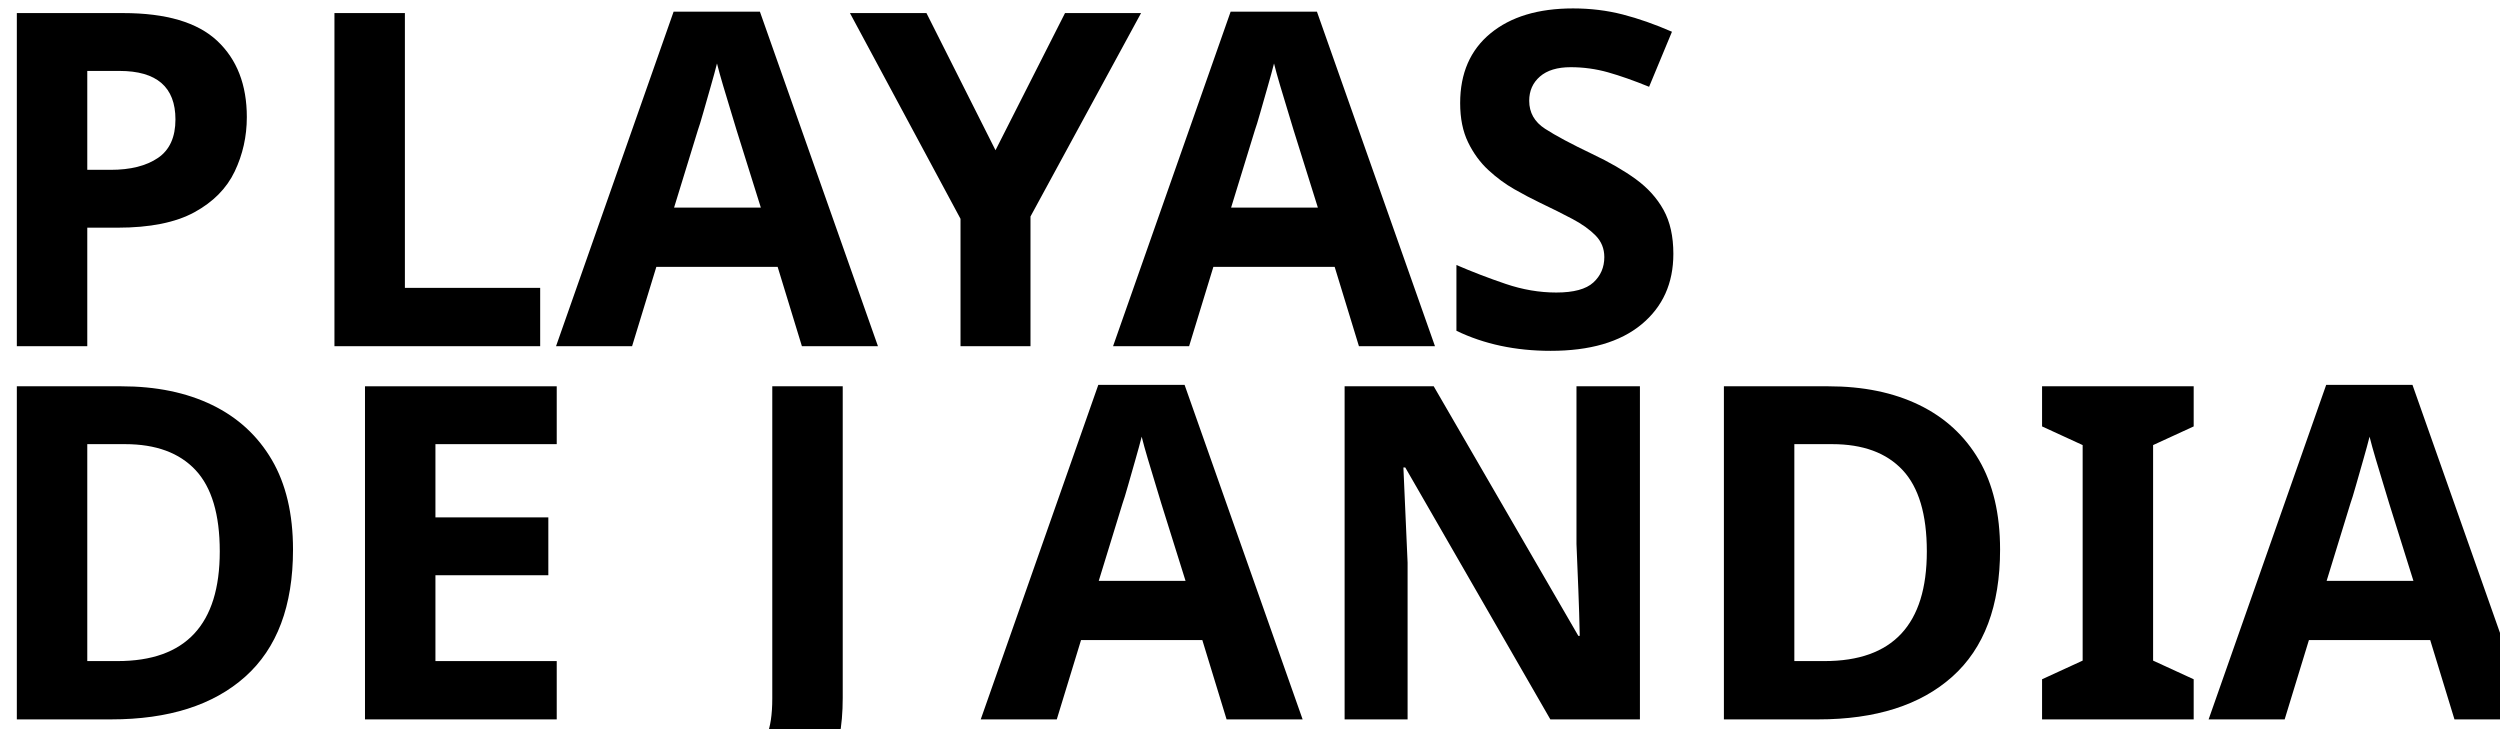
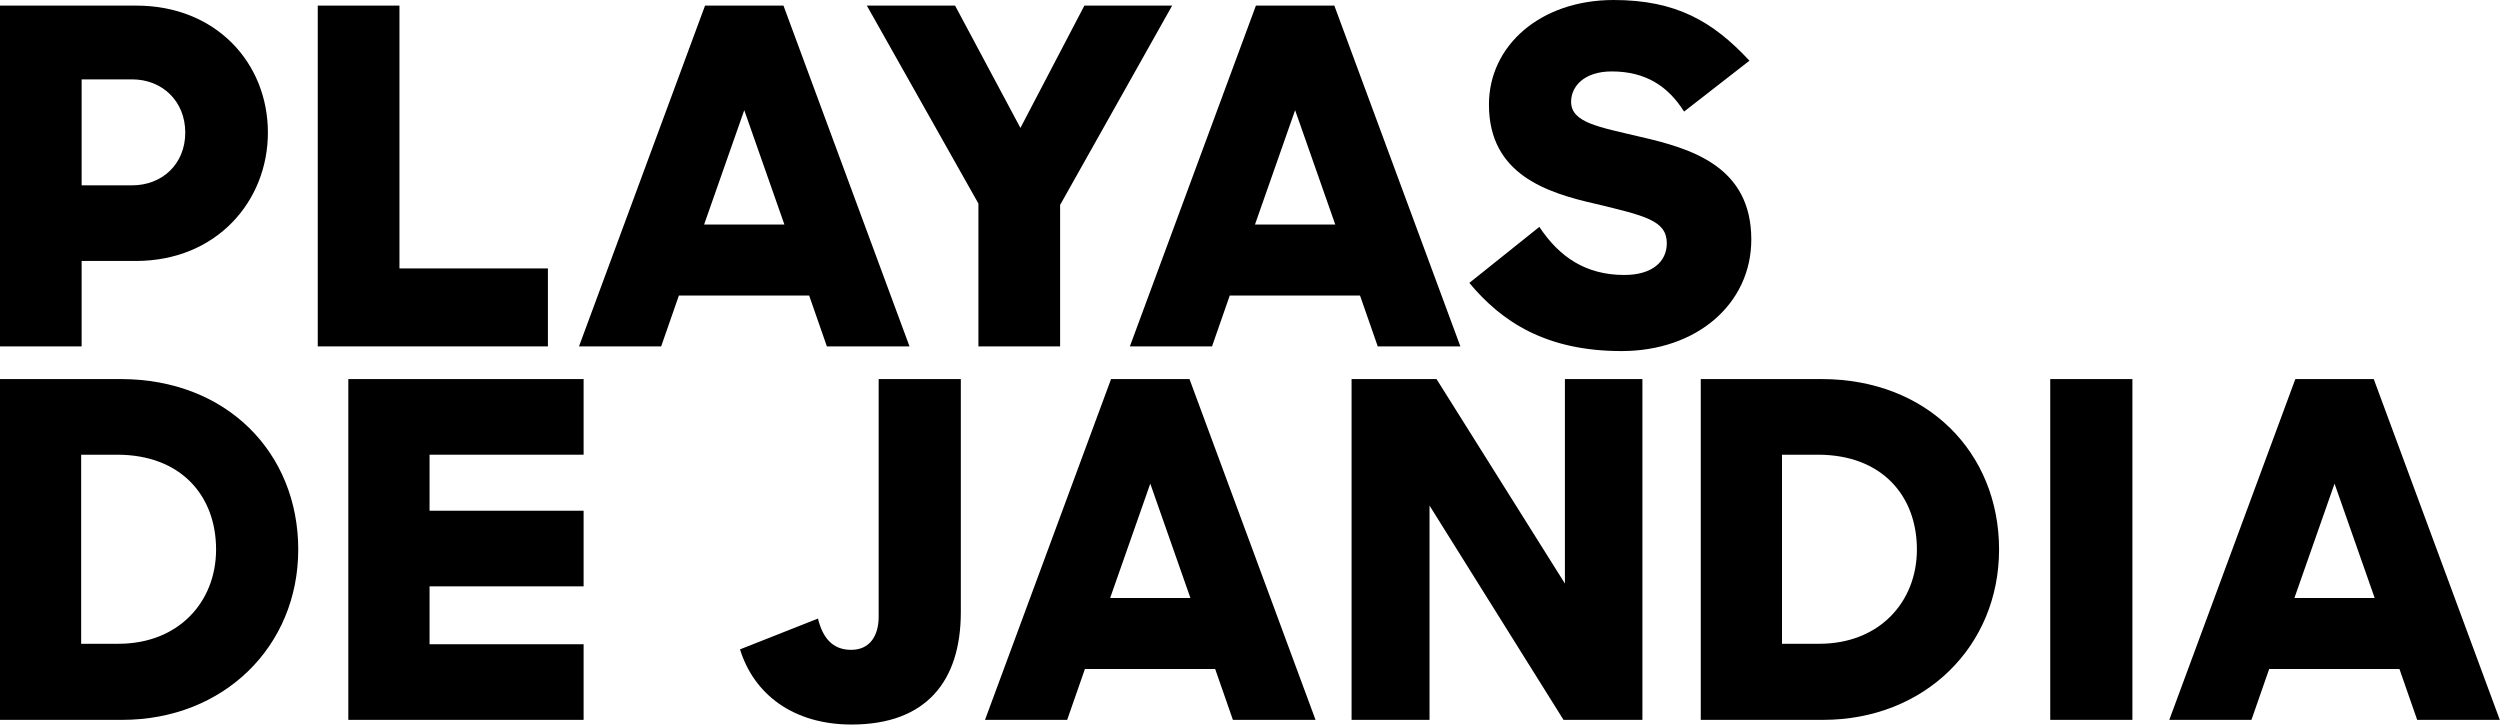
- <svg xmlns="http://www.w3.org/2000/svg" width="100%" height="100%" viewBox="0 0 467 136" version="1.1" xml:space="preserve" style="fill-rule:evenodd;clip-rule:evenodd;stroke-linejoin:round;stroke-miterlimit:2;">
-   <g transform="matrix(0.690403,0,0,0.697168,-31867.2,1478.16)">
+ <svg xmlns="http://www.w3.org/2000/svg" width="100%" height="100%" viewBox="0 0 1000 290" version="1.1" xml:space="preserve" style="fill-rule:evenodd;clip-rule:evenodd;stroke-linejoin:round;stroke-miterlimit:2;">
+   <g transform="matrix(1.47937,0,0,1.49387,-68283.9,3167.35)">
    <g transform="matrix(1.0098,0,0,1,-452.19,0)">
-       <text x="46150.5px" y="-2027.48px" style="font-family:'SharpSansTRIAL-Extrabold', 'Sharp Sans TRIAL';font-weight:800;font-size:125px;">P<tspan x="46235.6px 46311.3px 46387.5px 46458.8px 46551.2px " y="-2027.48px -2027.48px -2027.48px -2027.48px -2027.48px ">LAYAS</tspan>
-       </text>
+       <g transform="matrix(125,0,0,125,46150.5,-2027.48)">
+         <path d="M0.054,-0l0.175,-0l0,-0.183l0.116,0c0.173,0 0.283,-0.128 0.283,-0.275c-0,-0.149 -0.111,-0.272 -0.282,-0.272l-0.292,0l-0,0.73Zm0.283,-0.572c0.065,0 0.114,0.047 0.114,0.114c-0,0.067 -0.049,0.113 -0.114,0.113l-0.108,0l-0,-0.227l0.108,0Z" style="fill-rule:nonzero;" />
+       </g>
+       <g transform="matrix(125,0,0,125,46235.6,-2027.48)">
+         <path d="M0.054,-0l0.493,-0l0,-0.167l-0.318,0l-0,-0.563l-0.175,0l-0,0.73Z" style="fill-rule:nonzero;" />
+       </g>
+       <g transform="matrix(125,0,0,125,46311.3,-2027.48)">
+         <path d="M0.008,-0l0.176,-0l0.038,-0.109l0.279,0l0.038,0.109l0.177,-0l-0.27,-0.73l-0.168,0l-0.27,0.73Zm0.354,-0.506l0.086,0.245l-0.172,0l0.086,-0.245Z" style="fill-rule:nonzero;" />
+       </g>
+       <g transform="matrix(125,0,0,125,46387.5,-2027.48)">
+         <path d="M0.254,-0l0.175,-0l-0,-0.303l0.24,-0.427l-0.188,0l-0.137,0.262l-0.14,-0.262l-0.189,0l0.239,0.424l0,0.306Z" style="fill-rule:nonzero;" />
+       </g>
+       <g transform="matrix(125,0,0,125,46458.8,-2027.48)">
+         <path d="M0.008,-0l0.176,-0l0.038,-0.109l0.279,0l0.038,0.109l0.177,-0l-0.27,-0.73l-0.168,0l-0.27,0.73Zm0.354,-0.506l0.086,0.245l-0.172,0l0.086,-0.245Z" style="fill-rule:nonzero;" />
+       </g>
+       <g transform="matrix(125,0,0,125,46551.2,-2027.48)">
+         <path d="M0.322,0.01c0.161,0 0.278,-0.101 0.278,-0.239c-0,-0.157 -0.129,-0.195 -0.238,-0.22c-0.088,-0.021 -0.148,-0.03 -0.148,-0.075c-0,-0.033 0.028,-0.065 0.087,-0.065c0.073,0 0.121,0.032 0.155,0.086l0.14,-0.109c-0.078,-0.084 -0.157,-0.13 -0.291,-0.13c-0.156,0 -0.267,0.097 -0.267,0.224c-0,0.15 0.124,0.189 0.23,0.213c0.103,0.025 0.151,0.035 0.151,0.084c-0,0.04 -0.032,0.068 -0.091,0.068c-0.082,0 -0.139,-0.038 -0.182,-0.103l-0.15,0.12c0.069,0.083 0.164,0.146 0.326,0.146Z" style="fill-rule:nonzero;" />
+       </g>
    </g>
    <g transform="matrix(1.0098,0,0,1,-452.19,0)">
-       <text x="46150.5px" y="-1927.48px" style="font-family:'SharpSansTRIAL-Extrabold', 'Sharp Sans TRIAL';font-weight:800;font-size:125px;">D</text>
+       <g transform="matrix(125,0,0,125,46150.5,-1927.48)">
+         <path d="M0.054,-0l0.262,-0c0.217,-0 0.377,-0.157 0.377,-0.365c0,-0.207 -0.153,-0.365 -0.38,-0.365l-0.259,0l-0,0.73Zm0.251,-0.568c0.137,0 0.212,0.088 0.212,0.203c0,0.113 -0.081,0.202 -0.209,0.202l-0.08,0l-0,-0.405l0.077,0Z" style="fill-rule:nonzero;" />
+       </g>
    </g>
    <g transform="matrix(1.0098,0,0,1,-453.113,0)">
-       <text x="46244.7px" y="-1927.48px" style="font-family:'SharpSansTRIAL-Extrabold', 'Sharp Sans TRIAL';font-weight:800;font-size:125px;">E</text>
+       <g transform="matrix(125,0,0,125,46244.7,-1927.48)">
+         <path d="M0.054,-0l0.504,-0l0,-0.162l-0.33,0l-0,-0.124l0.33,0l0,-0.162l-0.33,0l-0,-0.12l0.33,0l0,-0.162l-0.504,0l-0,0.73Z" style="fill-rule:nonzero;" />
+       </g>
    </g>
    <g transform="matrix(1.0098,0,0,1,-454.192,0)">
-       <text x="46354.9px" y="-1927.48px" style="font-family:'SharpSansTRIAL-Extrabold', 'Sharp Sans TRIAL';font-weight:800;font-size:125px;">J<tspan x="46422px 46514.4px 46607.9px 46701.1px 46739.1px " y="-1927.48px -1927.48px -1927.48px -1927.48px -1927.48px ">ANDIA</tspan>
-       </text>
+       <g transform="matrix(125,0,0,125,46354.9,-1927.48)">
+         <path d="M0.259,0.01c0.16,0 0.234,-0.093 0.234,-0.241l0,-0.499l-0.176,0l0,0.509c0,0.041 -0.019,0.071 -0.059,0.071c-0.04,-0 -0.061,-0.026 -0.071,-0.067l-0.167,0.066c0.03,0.097 0.115,0.161 0.239,0.161Z" style="fill-rule:nonzero;" />
+       </g>
+       <g transform="matrix(125,0,0,125,46422,-1927.48)">
+         <path d="M0.008,-0l0.176,-0l0.038,-0.109l0.279,0l0.038,0.109l0.177,-0l-0.27,-0.73l-0.168,0l-0.27,0.73Zm0.354,-0.506l0.086,0.245l-0.172,0l0.086,-0.245Z" style="fill-rule:nonzero;" />
+       </g>
+       <g transform="matrix(125,0,0,125,46514.4,-1927.48)">
+         <path d="M0.054,-0l0.167,-0l0,-0.459l0.287,0.459l0.169,-0l0,-0.73l-0.166,0l0,0.438l-0.275,-0.438l-0.182,0l0,0.73Z" style="fill-rule:nonzero;" />
+       </g>
+       <g transform="matrix(125,0,0,125,46607.9,-1927.48)">
+         <path d="M0.054,-0l0.262,-0c0.217,-0 0.377,-0.157 0.377,-0.365c0,-0.207 -0.153,-0.365 -0.38,-0.365l-0.259,0l-0,0.73Zm0.251,-0.568c0.137,0 0.212,0.088 0.212,0.203c0,0.113 -0.081,0.202 -0.209,0.202l-0.08,0l-0,-0.405l0.077,0Z" style="fill-rule:nonzero;" />
+       </g>
+       <g transform="matrix(125,0,0,125,46701.1,-1927.48)">
+         <rect x="0.057" y="-0.73" width="0.176" height="0.73" style="fill-rule:nonzero;" />
+       </g>
+       <g transform="matrix(125,0,0,125,46739.1,-1927.48)">
+         <path d="M0.008,-0l0.176,-0l0.038,-0.109l0.279,0l0.038,0.109l0.177,-0l-0.27,-0.73l-0.168,0l-0.27,0.73Zm0.354,-0.506l0.086,0.245l-0.172,0l0.086,-0.245Z" style="fill-rule:nonzero;" />
+       </g>
    </g>
  </g>
</svg>
